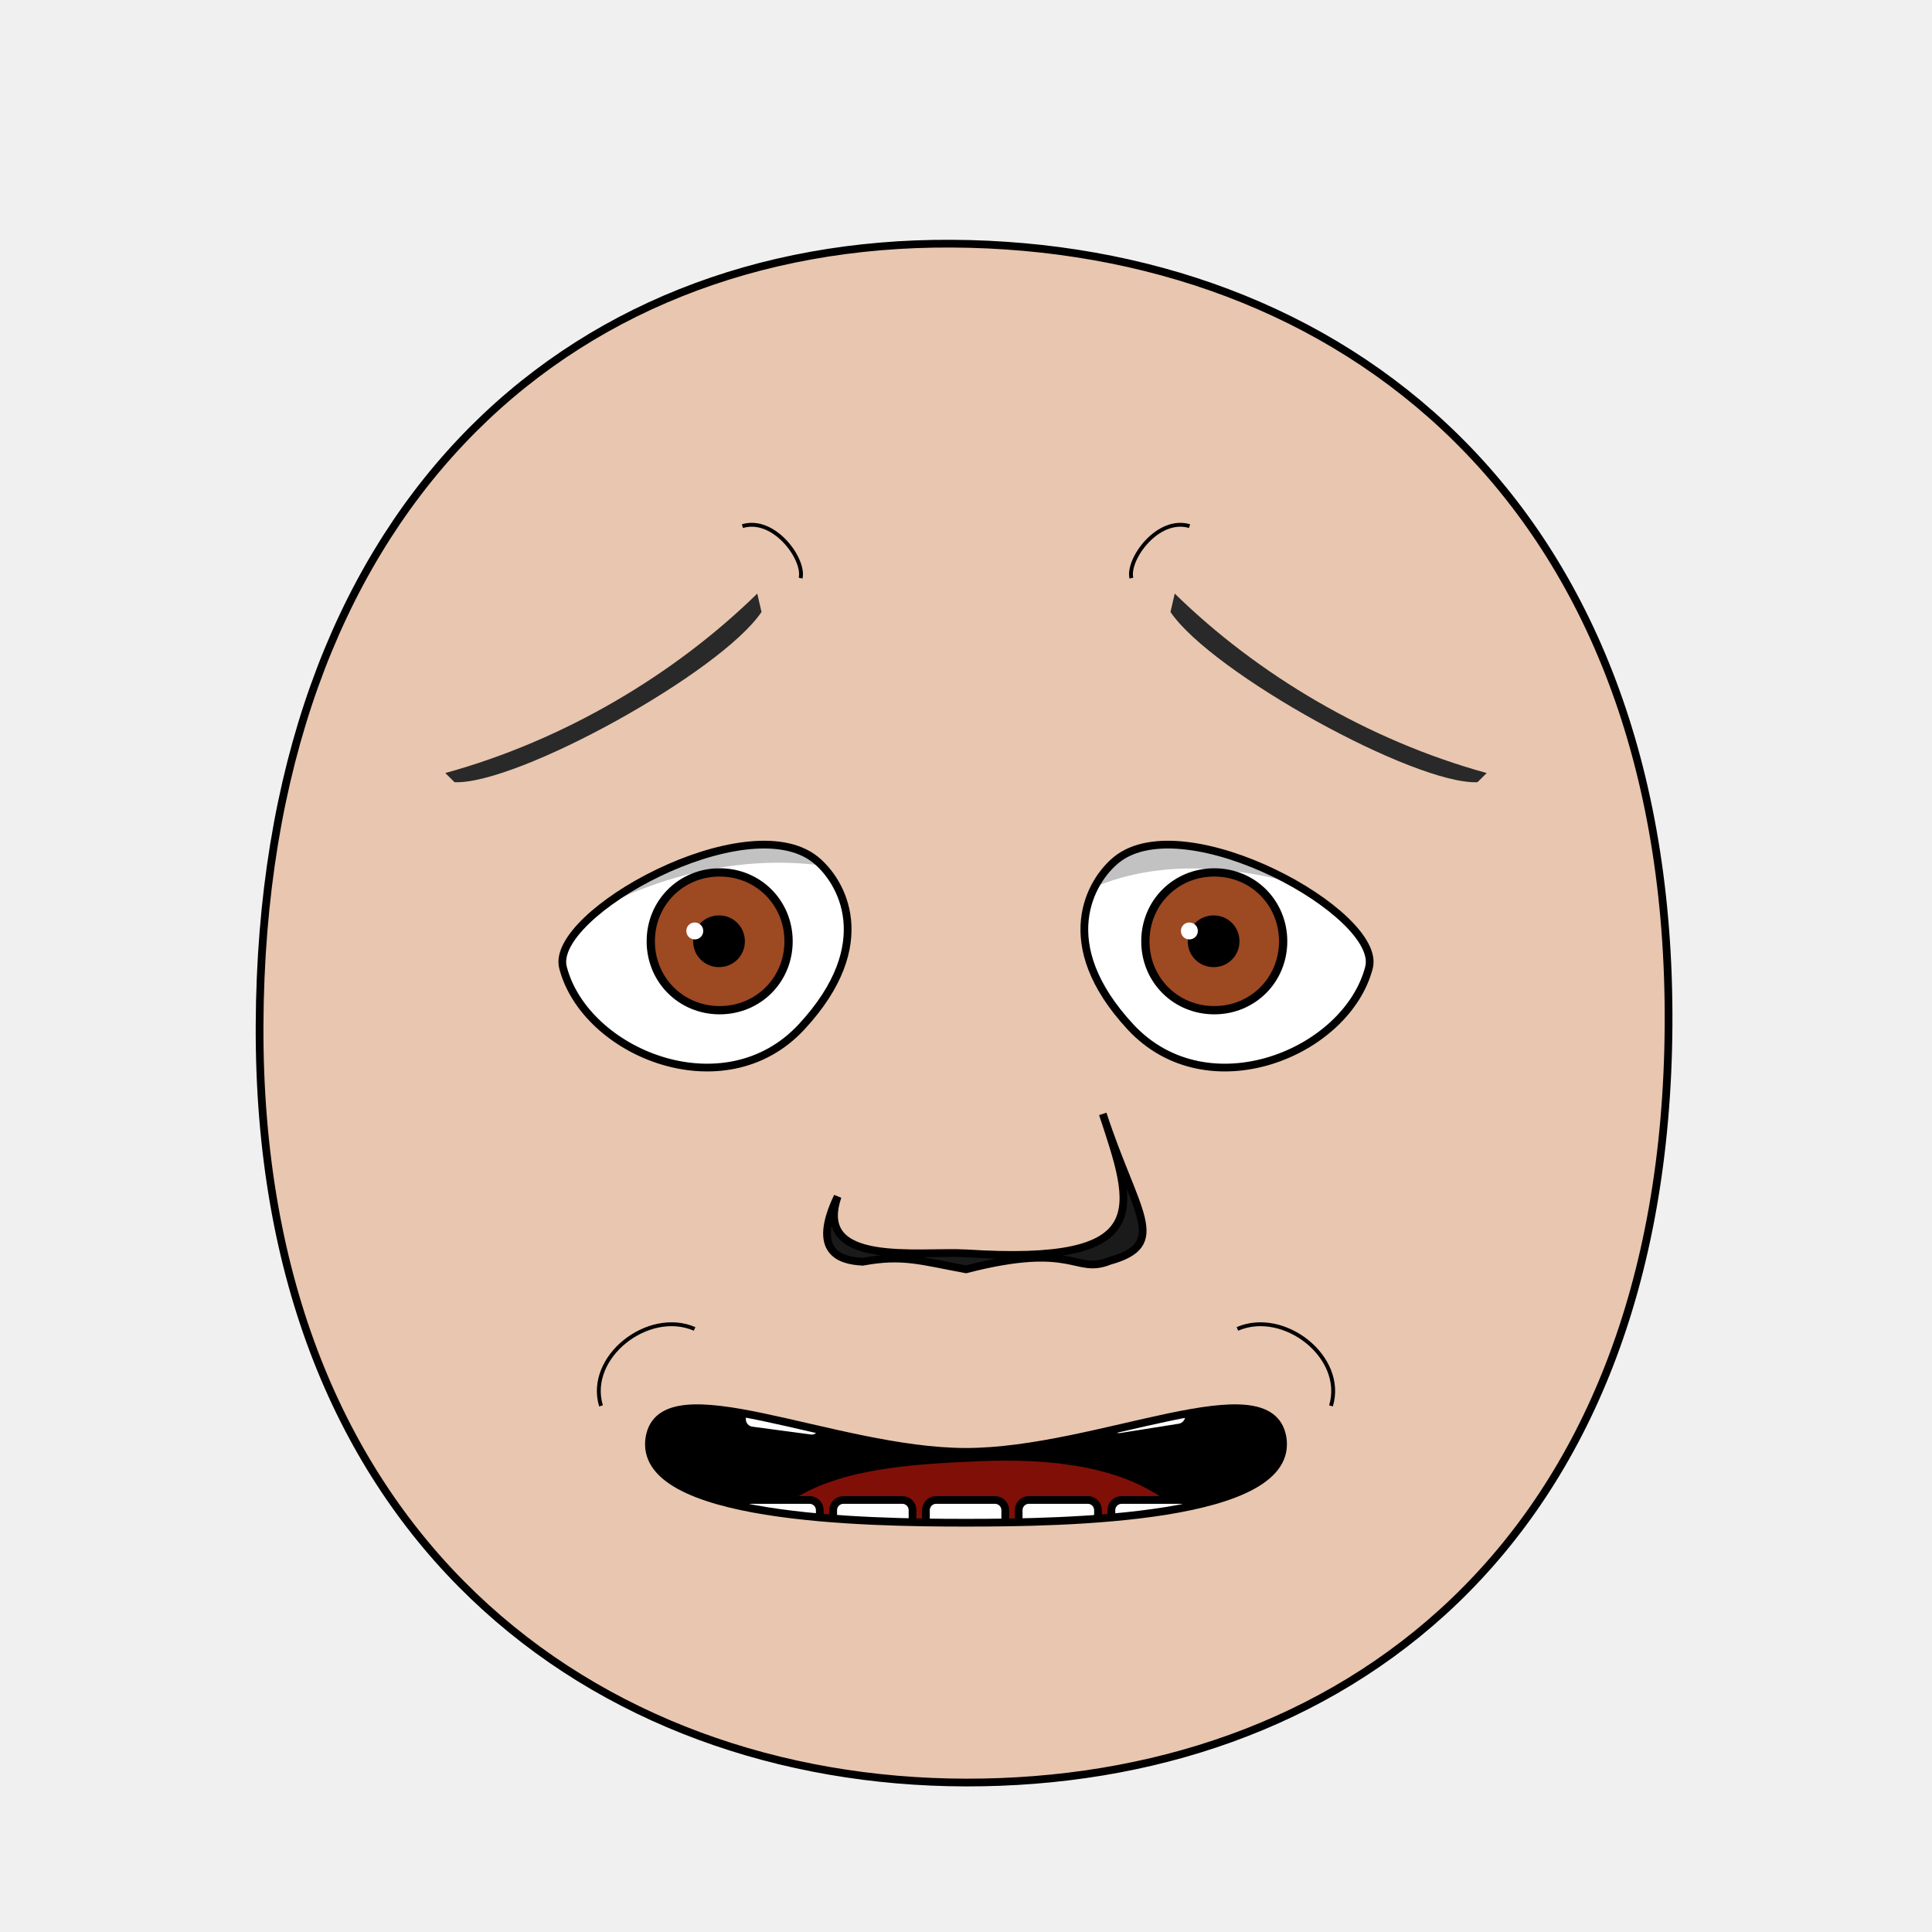
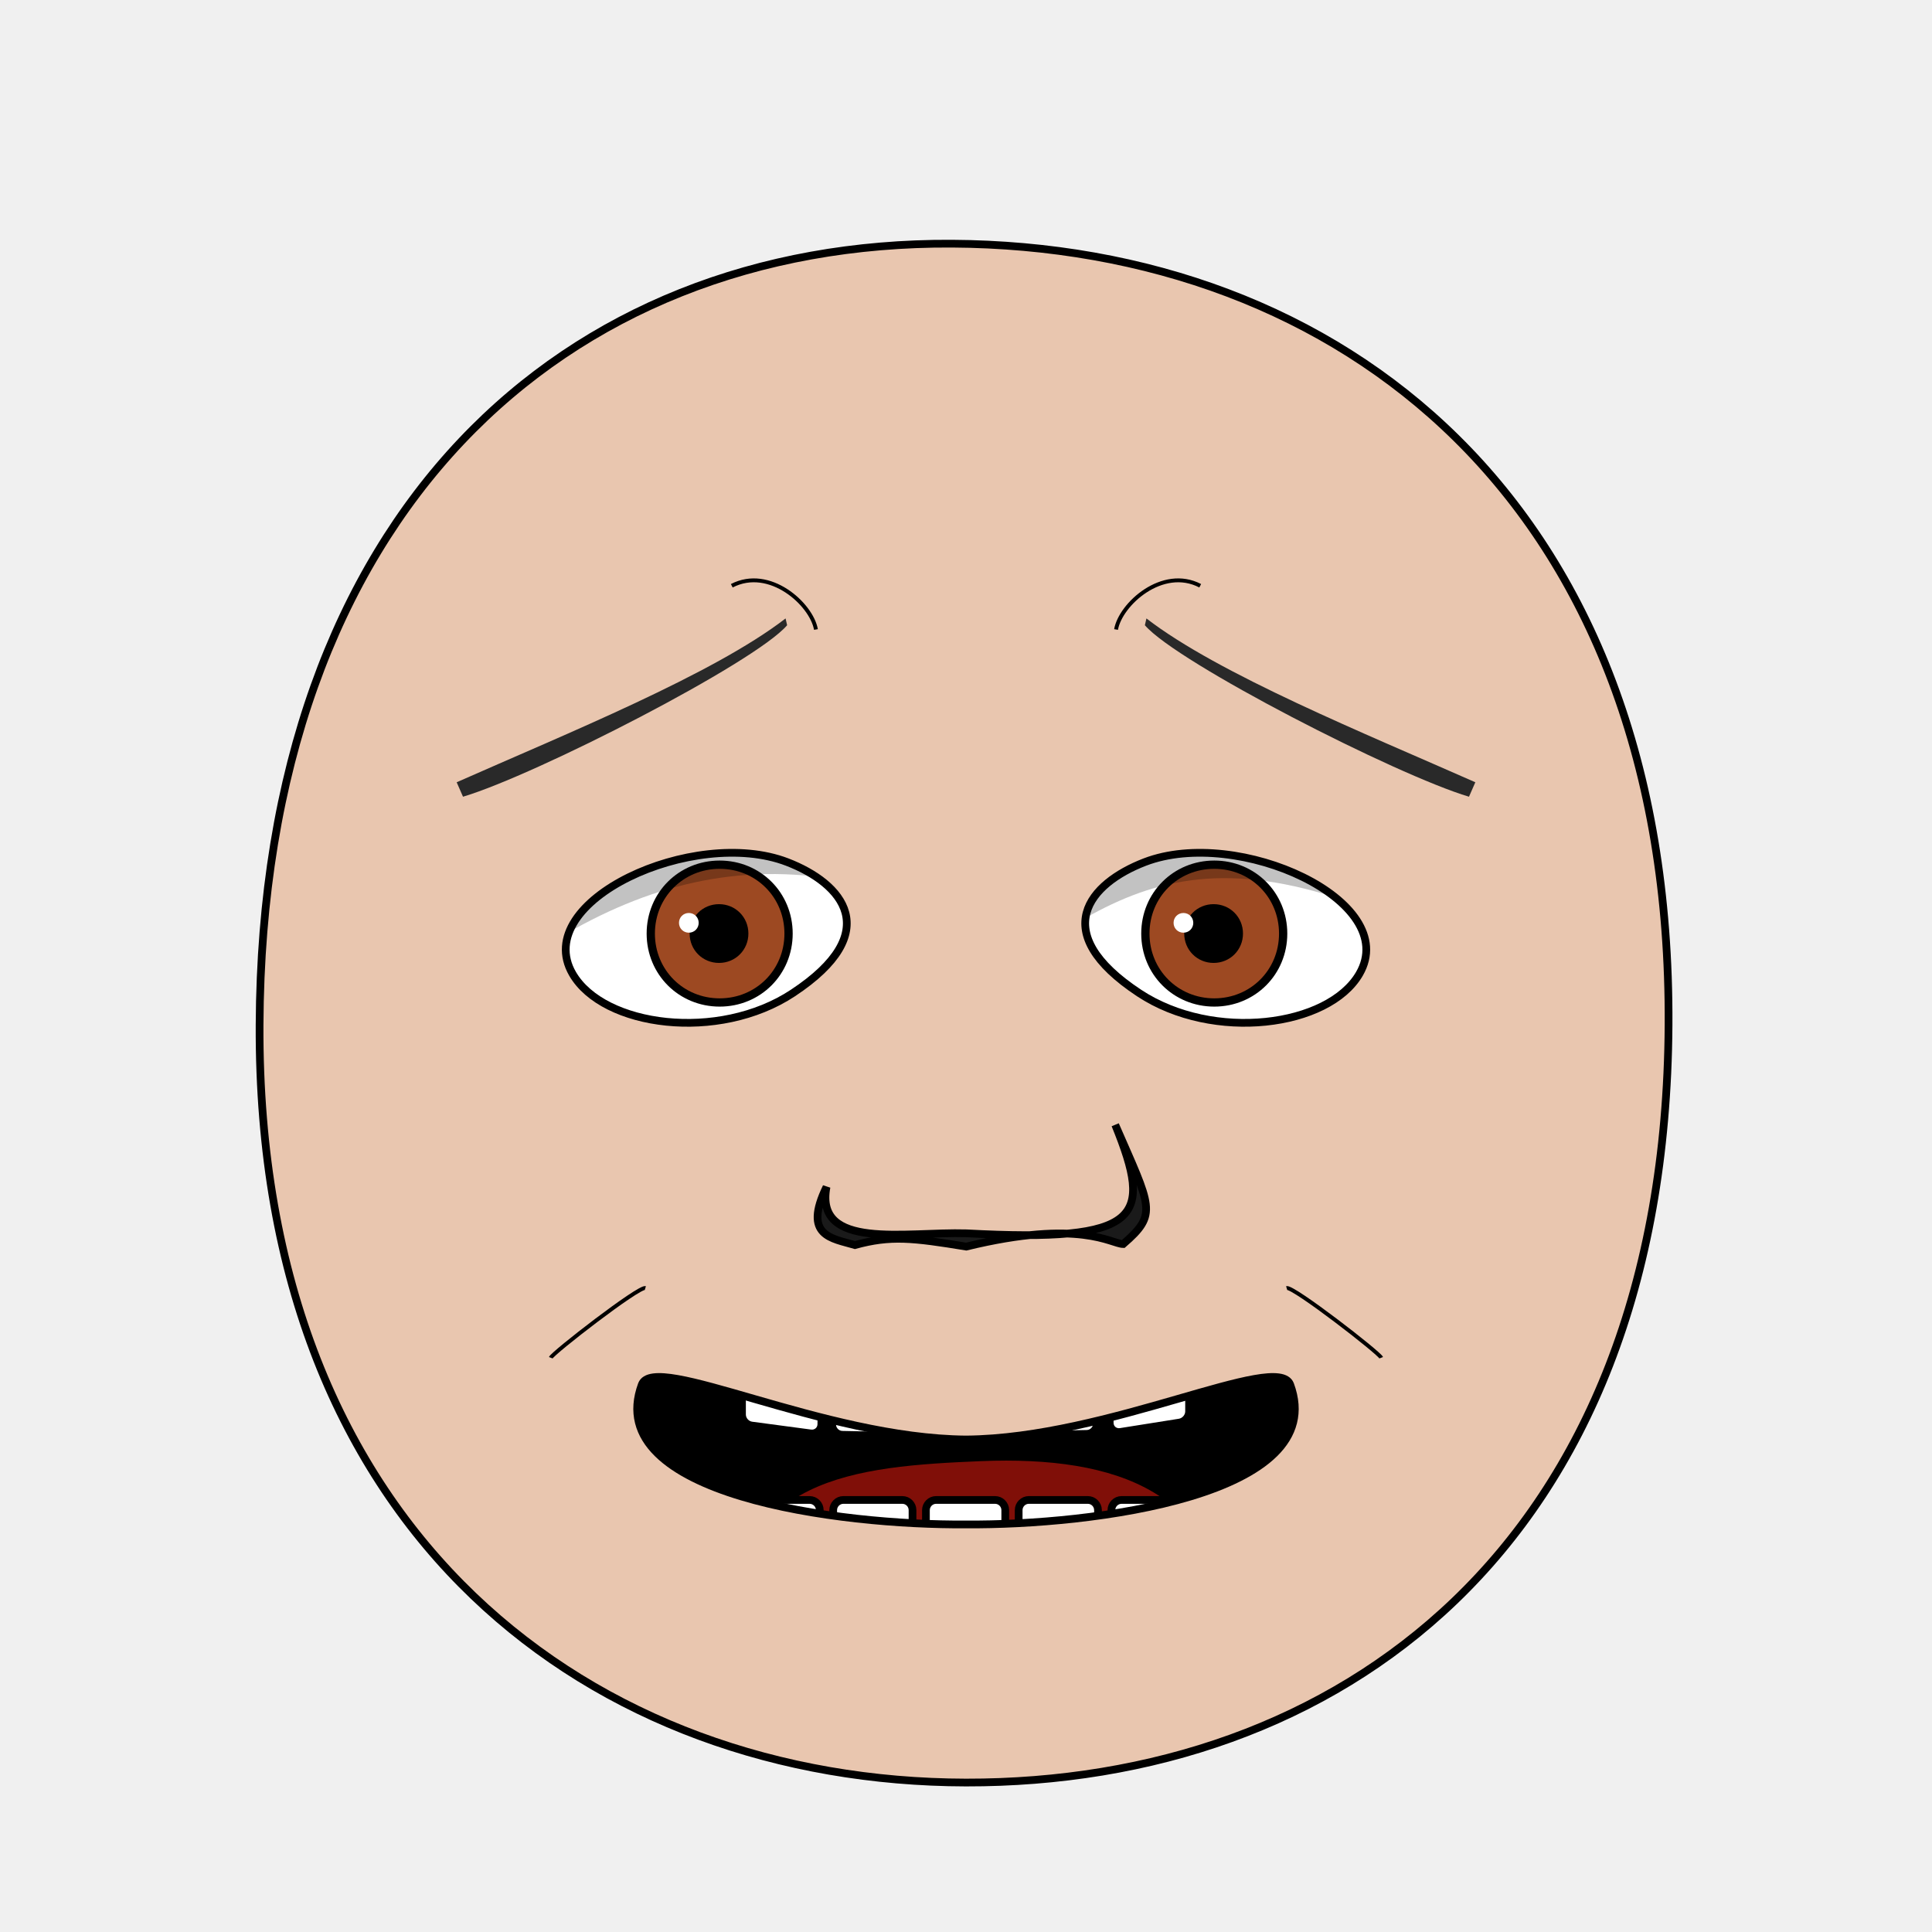
- <svg xmlns="http://www.w3.org/2000/svg" xmlns:xlink="http://www.w3.org/1999/xlink" id="emoticon-front-view" viewBox="0 0 250 250" height="100%" width="100%" version="1.1">
+ <svg xmlns="http://www.w3.org/2000/svg" xmlns:xlink="http://www.w3.org/1999/xlink" version="1.1" width="100%" height="100%" viewBox="0 0 250 250" id="emoticon-front-view">
  <defs id="defs">
    <clipPath id="clipPath-left-eye">
-       <use transform="matrix(1,0,0,1,0,0)" x="0" width="1" xlink:href="#left-eye-outline" height="1" y="0" id="use-left-eye-outline-1">
- </use>
+       <use transform="matrix(1,0,0,1,0,0)" id="use-left-eye-outline-1" y="0" height="1" xlink:href="#left-eye-outline" width="1" x="0" />
    </clipPath>
    <clipPath id="clipPath-right-eye">
-       <use transform="matrix(-1,0,0,1,250,0)" id="use-left-eye-outline-2" y="0" height="250" xlink:href="#left-eye-outline" width="250" x="0" morph="fixed">
- </use>
+       <use transform="matrix(-1,0,0,1,250,0)" morph="fixed" x="0" width="250" xlink:href="#left-eye-outline" height="250" y="0" id="use-left-eye-outline-2" />
    </clipPath>
-     <clipPath id="clipPath-mouth" clipPathUnits="userSpaceOnUse">
-       <use transform="matrix(1,0,0,1,0,0)" height="250" y="0" x="0" xlink:href="#mouth-outline" id="use-mouth-outline" width="250">
- </use>
+     <clipPath clipPathUnits="userSpaceOnUse" id="clipPath-mouth">
+       <use transform="matrix(1,0,0,1,0,0)" width="250" id="use-mouth-outline" xlink:href="#mouth-outline" x="0" y="0" height="250" />
    </clipPath>
  </defs>
  <g id="head">
-     <path d="M 124.98,230.66 C 172.77,230.75 215.51,200.57 215.91,132.64 216.3,64.72 173.26,31.81 123.18,31.53 73.1,31.24 33.88,66.28 33.59,132.64 33.3,199.01 77.19,230.57 124.98,230.66 Z" style="fill:#e9c6af;stroke:#000000;stroke-width:1" id="head-outline">
- </path>
+     <path d="M 124.98,230.66 C 172.77,230.75 215.51,200.57 215.91,132.64 216.3,64.72 173.26,31.81 123.18,31.53 73.1,31.24 33.88,66.28 33.59,132.64 33.3,199.01 77.19,230.57 124.98,230.66 Z" style="fill:#e9c6af;stroke:#000000;stroke-width:1" id="head-outline" />
  </g>
  <g id="left-eye">
-     <path d="M 105.5,111.23 C 108.86,113.92 113.73,122.09 103.72,132.88 93.71,143.67 75.7,136.25 72.85,125.19 71.07,118.24 96.64,104.15 105.5,111.23 Z" style="fill:#ffffff;stroke:#000000;stroke-width:1" id="left-eye-outline">
- </path>
-     <g clip-path="url(#clipPath-left-eye)" id="left-eyeball">
+     <path d="m 101.86,111.551 c 7.169,2.755 12.67,9.064 0.739,16.946 -9.628,6.361 -24.531,4.388 -28.509,-2.487 -5.472,-9.459 15.716,-19.092 27.77,-14.459 z" style="fill:#ffffff;stroke:#000000;stroke-width:1" id="left-eye-outline" />
+     <g id="left-eyeball" clip-path="url(#clipPath-left-eye)">
      <g id="left-lens">
-         <path d="M 1,0.5 C 1,0.78 0.78,1 0.5,1 0.22,1 0,0.78 0,0.5 0,0.22 0.22,0 0.5,0 0.78,0 1,0.22 1,0.5 z" transform="matrix(17.83,0,0,17.83,84.21,112.89)" style="fill:#9d4922;stroke:#000000;stroke-width:0.06" id="iris" morph="relative">
- </path>
-         <path d="M 1,0.5 C 1,0.78 0.78,1 0.5,1 0.22,1 0,0.78 0,0.5 0,0.22 0.22,0 0.5,0 0.78,0 1,0.22 1,0.5 z" transform="matrix(5.72,0,0,5.72,90.18,118.94)" style="fill:#000000;stroke:#000000;stroke-width:0.17" id="pupil" morph="relative">
- </path>
-         <path d="M 1,0.5 C 1,0.78 0.78,1 0.5,1 0.22,1 0,0.78 0,0.5 0,0.22 0.22,0 0.5,0 0.78,0 1,0.22 1,0.5 z" transform="matrix(2.19,0,0,2.19,88.81,119.37)" style="fill:#ffffff;stroke:none" id="glare" morph="transform-only">
- </path>
+         <path d="M 1,0.5 C 1,0.78 0.78,1 0.5,1 0.22,1 0,0.78 0,0.5 0,0.22 0.22,0 0.5,0 0.78,0 1,0.22 1,0.5 z" transform="matrix(17.83,0,0,17.83,84.21,111.89)" style="fill:#9d4922;stroke:#000000;stroke-width:0.06" morph="relative" id="iris" />
+         <path d="M 1,0.5 C 1,0.78 0.78,1 0.5,1 0.22,1 0,0.78 0,0.5 0,0.22 0.22,0 0.5,0 0.78,0 1,0.22 1,0.5 z" transform="matrix(6.5,0,0,6.5,89.79,117.55)" style="fill:#000000;stroke:#000000;stroke-width:0.17" morph="relative" id="pupil" />
+         <path d="M 1,0.5 C 1,0.78 0.78,1 0.5,1 0.22,1 0,0.78 0,0.5 0,0.22 0.22,0 0.5,0 0.78,0 1,0.22 1,0.5 z" transform="matrix(2.55,0,0,2.55,87.86,118.14)" style="fill:#ffffff;stroke:none" morph="transform-only" id="glare" />
      </g>
-       <path d="M 50,75 125,75 125,118.99 C 98.54,101.7 66.71,117.01 50,142.9 Z" style="opacity:0.24;fill:#000000;stroke:#000000;stroke-width:0px" id="left-lid-shadow">
- </path>
+       <path d="m 50,75 75,0 0,43.99 C 94.907,105.664 74.443,116.104 50,138.78 z" style="opacity:0.24;fill:#000000;stroke:#000000;stroke-width:0px" id="left-lid-shadow" />
    </g>
  </g>
  <g id="right-eye">
-     <use transform="matrix(-1,0,0,1,250,0)" id="right-eye-outline" y="0" height="250" xlink:href="#left-eye-outline" width="250" x="0" morph="fixed">
- </use>
-     <g clip-path="url(#clipPath-right-eye)" id="right-eyeball">
-       <use transform="matrix(1,0,0,1,64,0)" id="right-lens" y="0" height="1" xlink:href="#left-lens" width="1" x="0" morph="fixed">
- </use>
-       <path d="M 125,129.08 125,75 200,75 200,129.17 C 156.68,103.09 138.18,110.83 125,129.08 Z" style="opacity:0.24;fill:#000000;stroke:#000000;stroke-width:0px" id="right-lid-shadow">
- </path>
+     <use transform="matrix(-1,0,0,1,250,0)" morph="fixed" x="0" width="250" xlink:href="#left-eye-outline" height="250" y="0" id="right-eye-outline" />
+     <g id="right-eyeball" clip-path="url(#clipPath-right-eye)">
+       <use transform="matrix(1,0,0,1,64,0)" morph="fixed" x="0" width="1" xlink:href="#left-lens" height="1" y="0" id="right-lens" />
+       <path d="m 125,129.08 0,-54.08 75,0 0,54.17 c -43.749,-26.046 -53.737,-14.594 -75,-0.09 z" style="opacity:0.24;fill:#000000;stroke:#000000;stroke-width:0px" id="right-lid-shadow" />
    </g>
  </g>
-   <path d="M 98.54,79.19 C 93.21,87.07 66.95,101.54 58.82,101.22 L 57.62,100.03 C 72.97,95.81 87.3,87.28 97.99,76.81 Z" style="fill:#292929;stroke-width:1" id="left-eye-brow">
- </path>
+   <path d="m 101.853,80.905 c -4.15,4.85 -32.51,19.38 -41.94,22.19 l -0.82,-1.87 c 14.21,-6.29 33.23,-13.99 42.56,-21.2 z" style="fill:#292929;stroke-width:1" id="left-eye-brow" />
  <g id="nose">
-     <path d="M 108.39,154.83 C 105.24,164 118.86,161.84 125,162.18 149.58,163.76 146.73,156.37 142.7,144.14 146.95,157.1 151.37,160.98 143.58,163.16 139.04,164.98 139.11,160.61 125,164.25 119.15,163.17 116.83,162.31 111.64,163.27 108.67,163.12 104.96,162.02 108.39,154.83 Z" style="fill:#1a1a1a;stroke:#000000;stroke-width:1" id="nose-outline">
- </path>
+     <path d="M 106.95,153.59 C 105.41,161.82 117.15,159.36 125.05,159.59 147.86,160.8 149.19,157.61 144.31,145.55 148.98,156.27 149.86,157.07 145.34,160.98 143.77,160.96 139.84,157.7 125.03,161.31 118.13,160.18 115.24,159.84 110.63,161.11 107.63,160.23 103.85,159.97 106.95,153.59 Z" style="fill:#1a1a1a;stroke:#000000;stroke-width:1" id="nose-outline" />
  </g>
-   <use transform="matrix(-1,0,0,1,250,0)" x="0" width="250" xlink:href="#left-eye-brow" height="250" y="0" id="right-eye-brow">
- </use>
+   <use transform="matrix(-1,0,0,1,250,0)" id="right-eye-brow" y="0" height="250" xlink:href="#left-eye-brow" width="250" x="0" />
  <g id="mouth">
-     <g id="mouth-interior" clip-path="url(#clipPath-mouth)">
-       <rect style="fill:#000000;stroke:none" id="mouth-background" x="68.16" width="119.944" height="66.556" y="159.934">
- </rect>
-       <path d="M 94.84,211.42 C 94.51,191.12 110.73,189.74 126.96,189.07 144.51,188.36 158.42,193.11 158.42,211.42 137.23,211.42 116.04,211.42 94.84,211.42 Z" style="fill:#800f08;stroke:none" id="tongue">
- </path>
-       <g transform="matrix(1,0,0,1,0.5,-1.01)" morph="fix-children" id="upper-teeth">
-         <rect width="10.356" x="96.362" ry="1.325" transform="matrix(0.991225,0.1321854,0,1,0,0)" rx="1.336" y="158.085" height="15.123" id="tooth-02" style="fill:#ffffff;fill-opacity:1;stroke:#000000;stroke-width:1.004;stroke-opacity:1">
- </rect>
-         <rect rx="1.325" y="169.917" height="15.123" transform="matrix(0.999781,0.02092668,0,1,0,0)" id="tooth-03" width="10.267" x="107.205" ry="1.325" style="fill:#ffffff;fill-opacity:1;stroke:#000000;stroke-width:1;stroke-opacity:1">
- </rect>
-         <rect width="10.265" x="119.182" ry="1.325" rx="1.325" y="172.327" height="15.123" id="tooth-04" style="fill:#ffffff;fill-opacity:1;stroke:#000000;stroke-opacity:1">
- </rect>
-         <rect rx="1.325" y="175.003" height="15.123" transform="matrix(0.999781,-0.02092669,0,1,0,0)" id="tooth-05" width="10.267" x="131.211" ry="1.325" style="fill:#ffffff;fill-opacity:1;stroke:#000000;stroke-width:1;stroke-opacity:1">
- </rect>
-         <rect width="10.394" x="144.894" ry="1.325" transform="matrix(0.9876076,-0.1569434,0,1,0,0)" rx="1.341" y="194.778" height="15.123" id="tooth-06" style="fill:#ffffff;fill-opacity:1;stroke:#000000;stroke-width:1.006;stroke-opacity:1">
- </rect>
+     <g clip-path="url(#clipPath-mouth)" id="mouth-interior">
+       <rect style="fill:#000000;stroke:none" y="159.934" height="66.556" width="119.944" x="68.16" id="mouth-background" />
+       <path d="M 94.84,211.42 C 94.51,191.12 110.73,189.74 126.96,189.07 144.51,188.36 158.42,193.11 158.42,211.42 137.23,211.42 116.04,211.42 94.84,211.42 Z" style="fill:#800f08;stroke:none" id="tongue" />
+       <g transform="matrix(1,0,0,1,0.5,-1.65)" id="upper-teeth" morph="fix-children">
+         <rect style="fill:#ffffff;fill-opacity:1;stroke:#000000;stroke-width:1.004;stroke-opacity:1" id="tooth-02" height="15.123" y="158.085" rx="1.336" transform="matrix(0.991225,0.1321854,0,1,0,0)" ry="1.325" x="96.362" width="10.356" />
+         <rect style="fill:#ffffff;fill-opacity:1;stroke:#000000;stroke-width:1;stroke-opacity:1" ry="1.325" x="107.205" width="10.267" id="tooth-03" transform="matrix(0.999781,0.02092668,0,1,0,0)" height="15.123" y="169.917" rx="1.325" />
+         <rect style="fill:#ffffff;fill-opacity:1;stroke:#000000;stroke-opacity:1" id="tooth-04" height="15.123" y="172.327" rx="1.325" ry="1.325" x="119.182" width="10.265" />
+         <rect style="fill:#ffffff;fill-opacity:1;stroke:#000000;stroke-width:1;stroke-opacity:1" ry="1.325" x="131.211" width="10.267" id="tooth-05" transform="matrix(0.999781,-0.02092669,0,1,0,0)" height="15.123" y="175.003" rx="1.325" />
+         <rect style="fill:#ffffff;fill-opacity:1;stroke:#000000;stroke-width:1.006;stroke-opacity:1" id="tooth-06" height="15.123" y="194.778" rx="1.341" transform="matrix(0.9876076,-0.1569434,0,1,0,0)" ry="1.325" x="144.894" width="10.394" />
      </g>
-       <g transform="matrix(1,0,0,1,0.5,22)" id="lower-teeth" morph="fix-children">
-         <rect style="fill:#ffffff;fill-opacity:1;stroke:#000000;stroke-opacity:1" ry="1.325" x="95.315" width="10.265" id="tooth-09" height="15.123" y="172.091" rx="1.325">
- </rect>
-         <rect style="fill:#ffffff;fill-opacity:1;stroke:#000000;stroke-opacity:1" id="tooth-10" height="15.123" y="172.091" rx="1.325" ry="1.325" x="107.315" width="10.265">
- </rect>
-         <rect style="fill:#ffffff;fill-opacity:1;stroke:#000000;stroke-opacity:1" ry="1.325" x="119.315" width="10.265" id="tooth-11" height="15.123" y="172.091" rx="1.325">
- </rect>
-         <rect style="fill:#ffffff;fill-opacity:1;stroke:#000000;stroke-opacity:1" id="tooth-12" height="15.123" y="172.091" rx="1.325" ry="1.325" x="131.315" width="10.265">
- </rect>
-         <rect style="fill:#ffffff;fill-opacity:1;stroke:#000000;stroke-opacity:1" ry="1.325" x="143.315" width="10.265" id="tooth-13" height="15.123" y="172.091" rx="1.325">
- </rect>
+       <g transform="matrix(1,0,0,1,0.5,22)" morph="fix-children" id="lower-teeth">
+         <rect rx="1.325" y="172.091" height="15.123" id="tooth-09" width="10.265" x="95.315" ry="1.325" style="fill:#ffffff;fill-opacity:1;stroke:#000000;stroke-opacity:1" />
+         <rect width="10.265" x="107.315" ry="1.325" rx="1.325" y="172.091" height="15.123" id="tooth-10" style="fill:#ffffff;fill-opacity:1;stroke:#000000;stroke-opacity:1" />
+         <rect rx="1.325" y="172.091" height="15.123" id="tooth-11" width="10.265" x="119.315" ry="1.325" style="fill:#ffffff;fill-opacity:1;stroke:#000000;stroke-opacity:1" />
+         <rect width="10.265" x="131.315" ry="1.325" rx="1.325" y="172.091" height="15.123" id="tooth-12" style="fill:#ffffff;fill-opacity:1;stroke:#000000;stroke-opacity:1" />
+         <rect rx="1.325" y="172.091" height="15.123" id="tooth-13" width="10.265" x="143.315" ry="1.325" style="fill:#ffffff;fill-opacity:1;stroke:#000000;stroke-opacity:1" />
      </g>
    </g>
-     <path style="fill:none;stroke:#000000;stroke-width:1px" d="M 165.95,185.98 C 167.78,196.64 137.61,197.04 125,197.04 112.39,197.04 82.22,196.64 84.05,185.98 85.75,176.54 107.95,187.87 125,187.87 142.05,187.87 164.26,176.54 165.95,185.98 Z" id="mouth-outline">
- </path>
+     <path style="fill:none;stroke:#000000;stroke-width:1px" d="M 166.95,179.16 C 172.25,193.52 141.26,197.39 125,197.26 108.74,197.39 77.76,193.52 83.05,179.16 84.68,174.85 106.48,186.13 125,186.27 143.52,186.13 165.32,174.85 166.95,179.16 Z" id="mouth-outline" />
  </g>
  <g id="wrinkles">
-     <path d="M 96.07,68.08 C 100.18,66.86 104.16,72.36 103.6,74.81" style="fill:none;stroke:#000000;stroke-width:0.5" id="wrinkle-left-brow">
- </path>
-     <path d="M 77.77,181.92 C 75.87,175.6 83.87,169.36 89.88,171.96" style="fill:none;stroke:#000000;stroke-width:0.5" id="wrinkle-left-cheek">
- </path>
-     <use transform="matrix(-1,0,0,1,250,0)" morph="fixed" height="250" y="0" x="0" xlink:href="#wrinkle-left-brow" id="wrinkle-right-brow" width="250">
- </use>
-     <use transform="matrix(-1,0,0,1,250,0)" morph="fixed" height="250" y="0" x="0" xlink:href="#wrinkle-left-cheek" id="wrinkle-right-cheek" width="250">
- </use>
+     <path d="m 94.693,75.797 c 4.89,-2.54 10.32,2.39 10.89,5.66" style="fill:none;stroke:#000000;stroke-width:0.5" id="wrinkle-left-brow" />
+     <path d="M 71.27,175.69 C 71.51,175.07 82.67,166.42 83.51,166.67" style="fill:none;stroke:#000000;stroke-width:0.5" id="wrinkle-left-cheek" />
+     <use transform="matrix(-1,0,0,1,250,0)" width="250" id="wrinkle-right-brow" xlink:href="#wrinkle-left-brow" x="0" y="0" height="250" morph="fixed" />
+     <use transform="matrix(-1,0,0,1,250,0)" width="250" id="wrinkle-right-cheek" xlink:href="#wrinkle-left-cheek" x="0" y="0" height="250" morph="fixed" />
  </g>
</svg>
